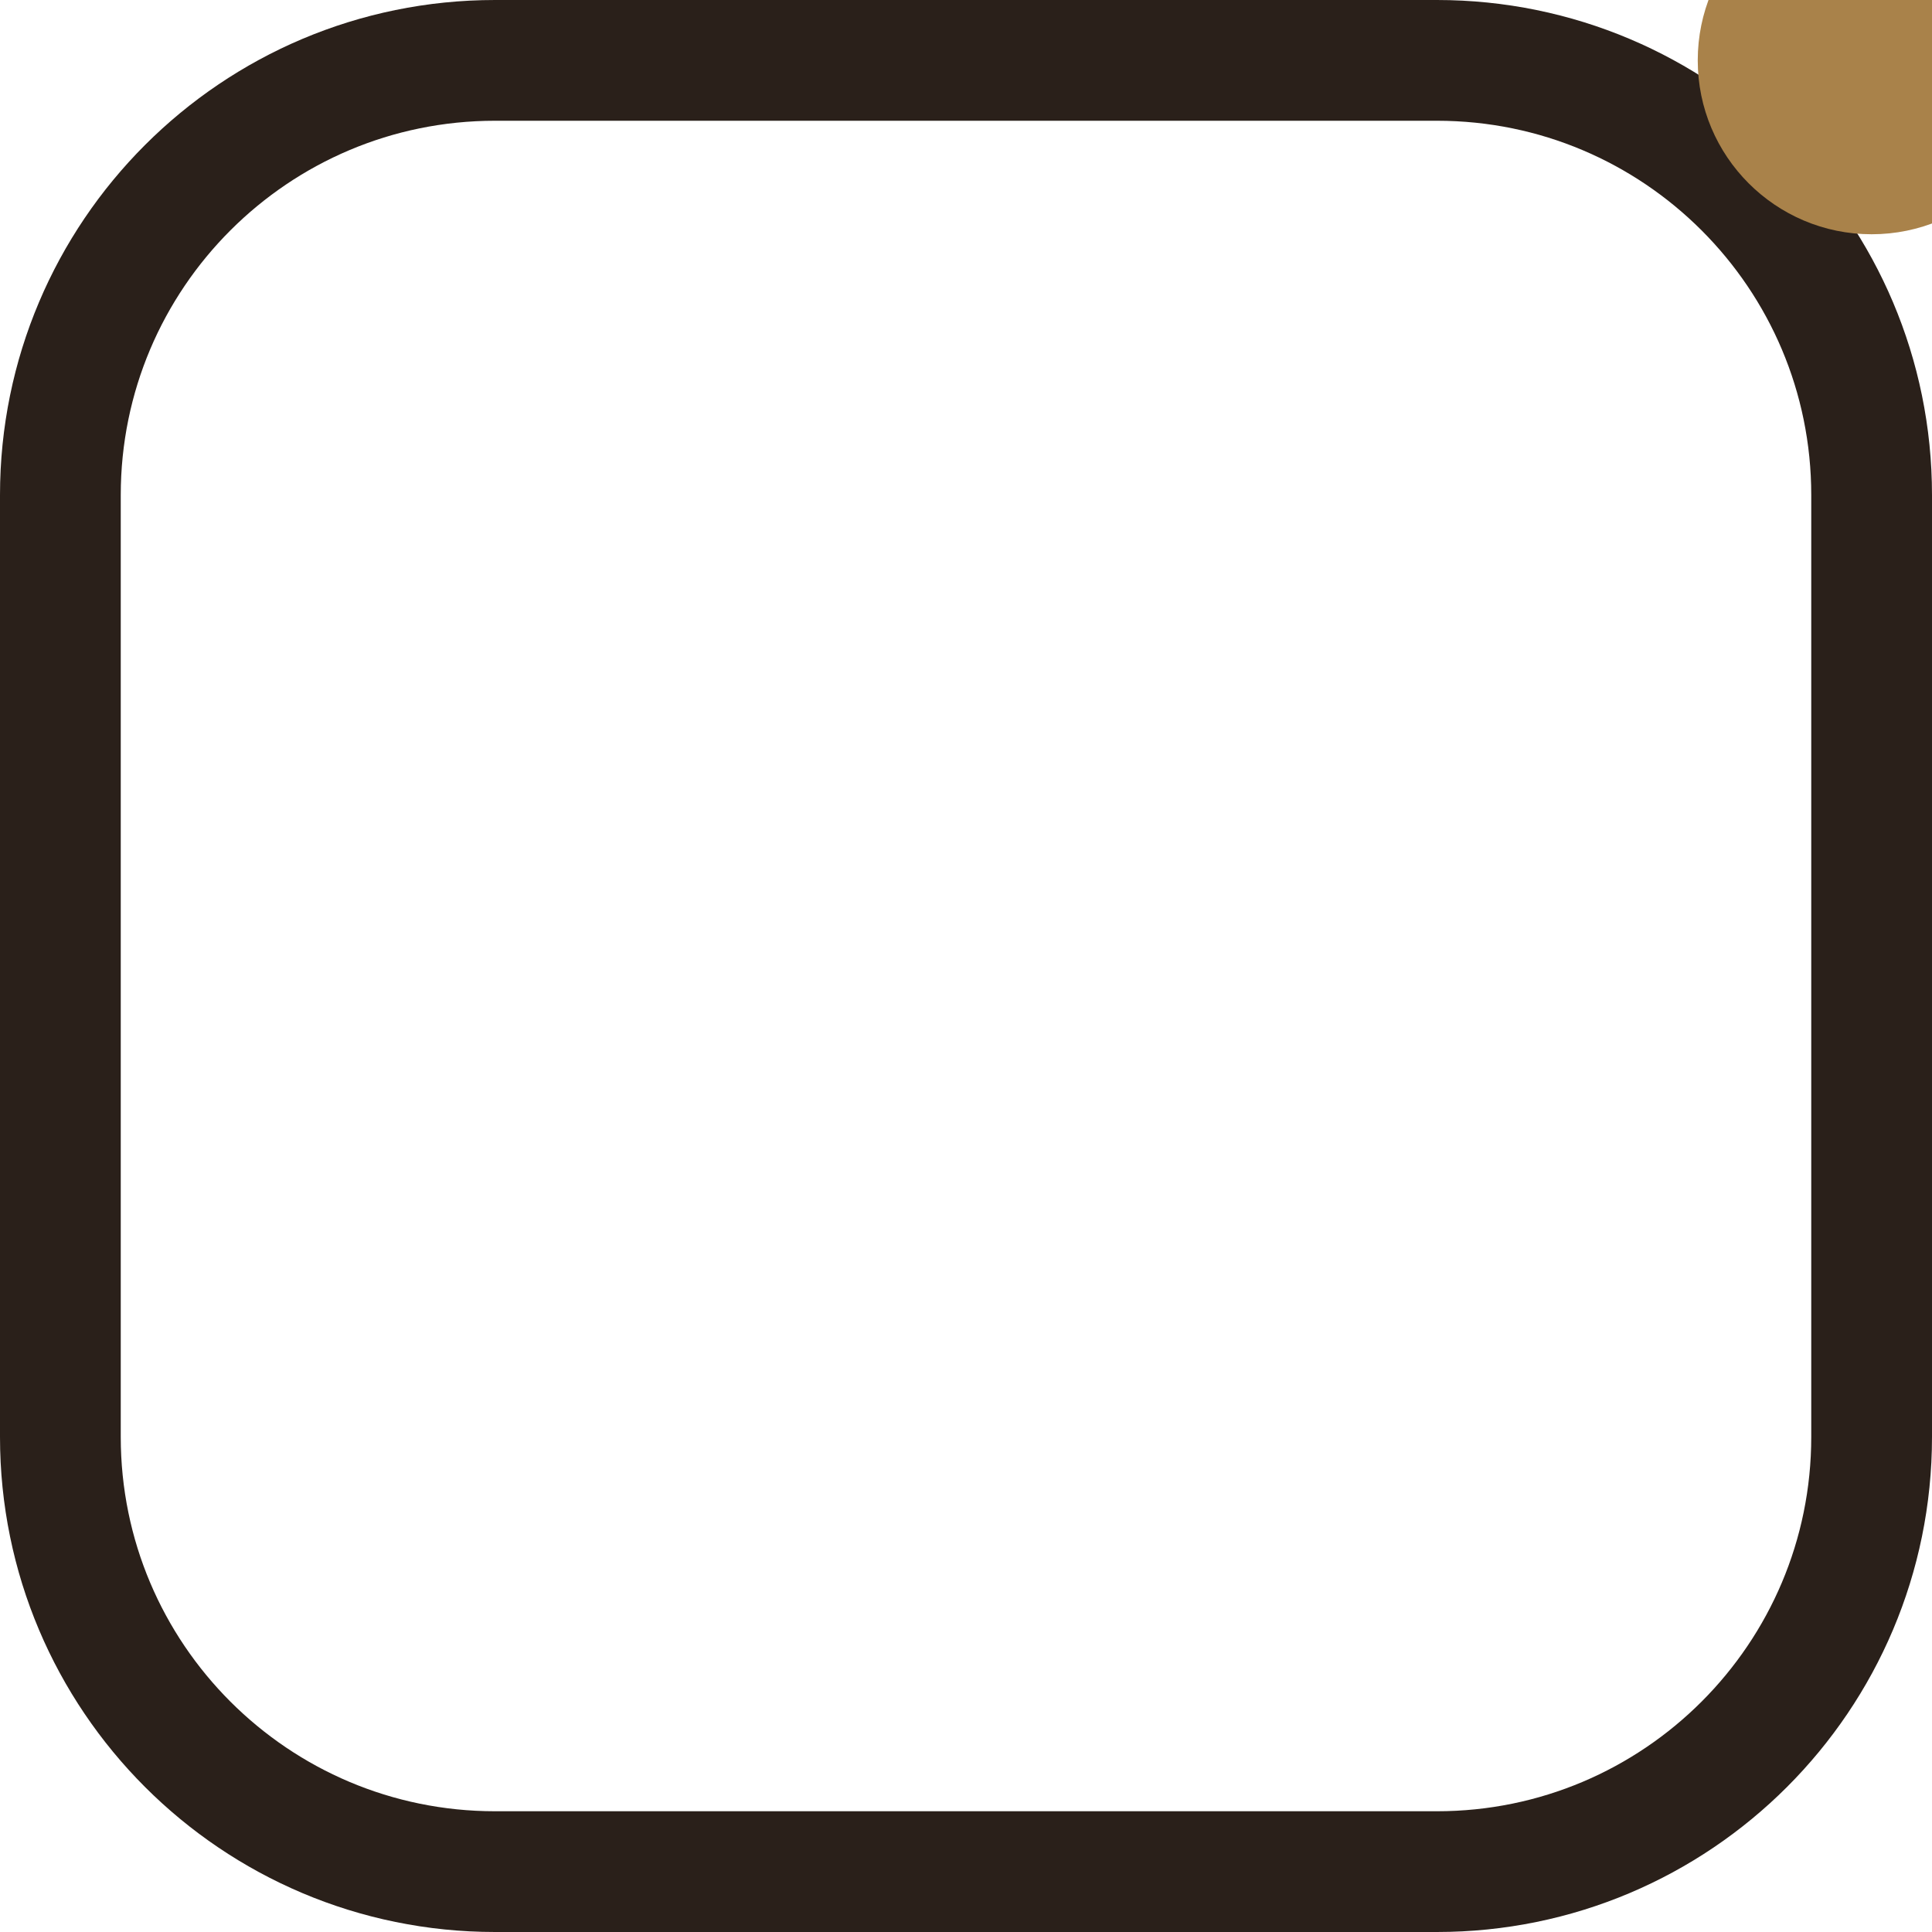
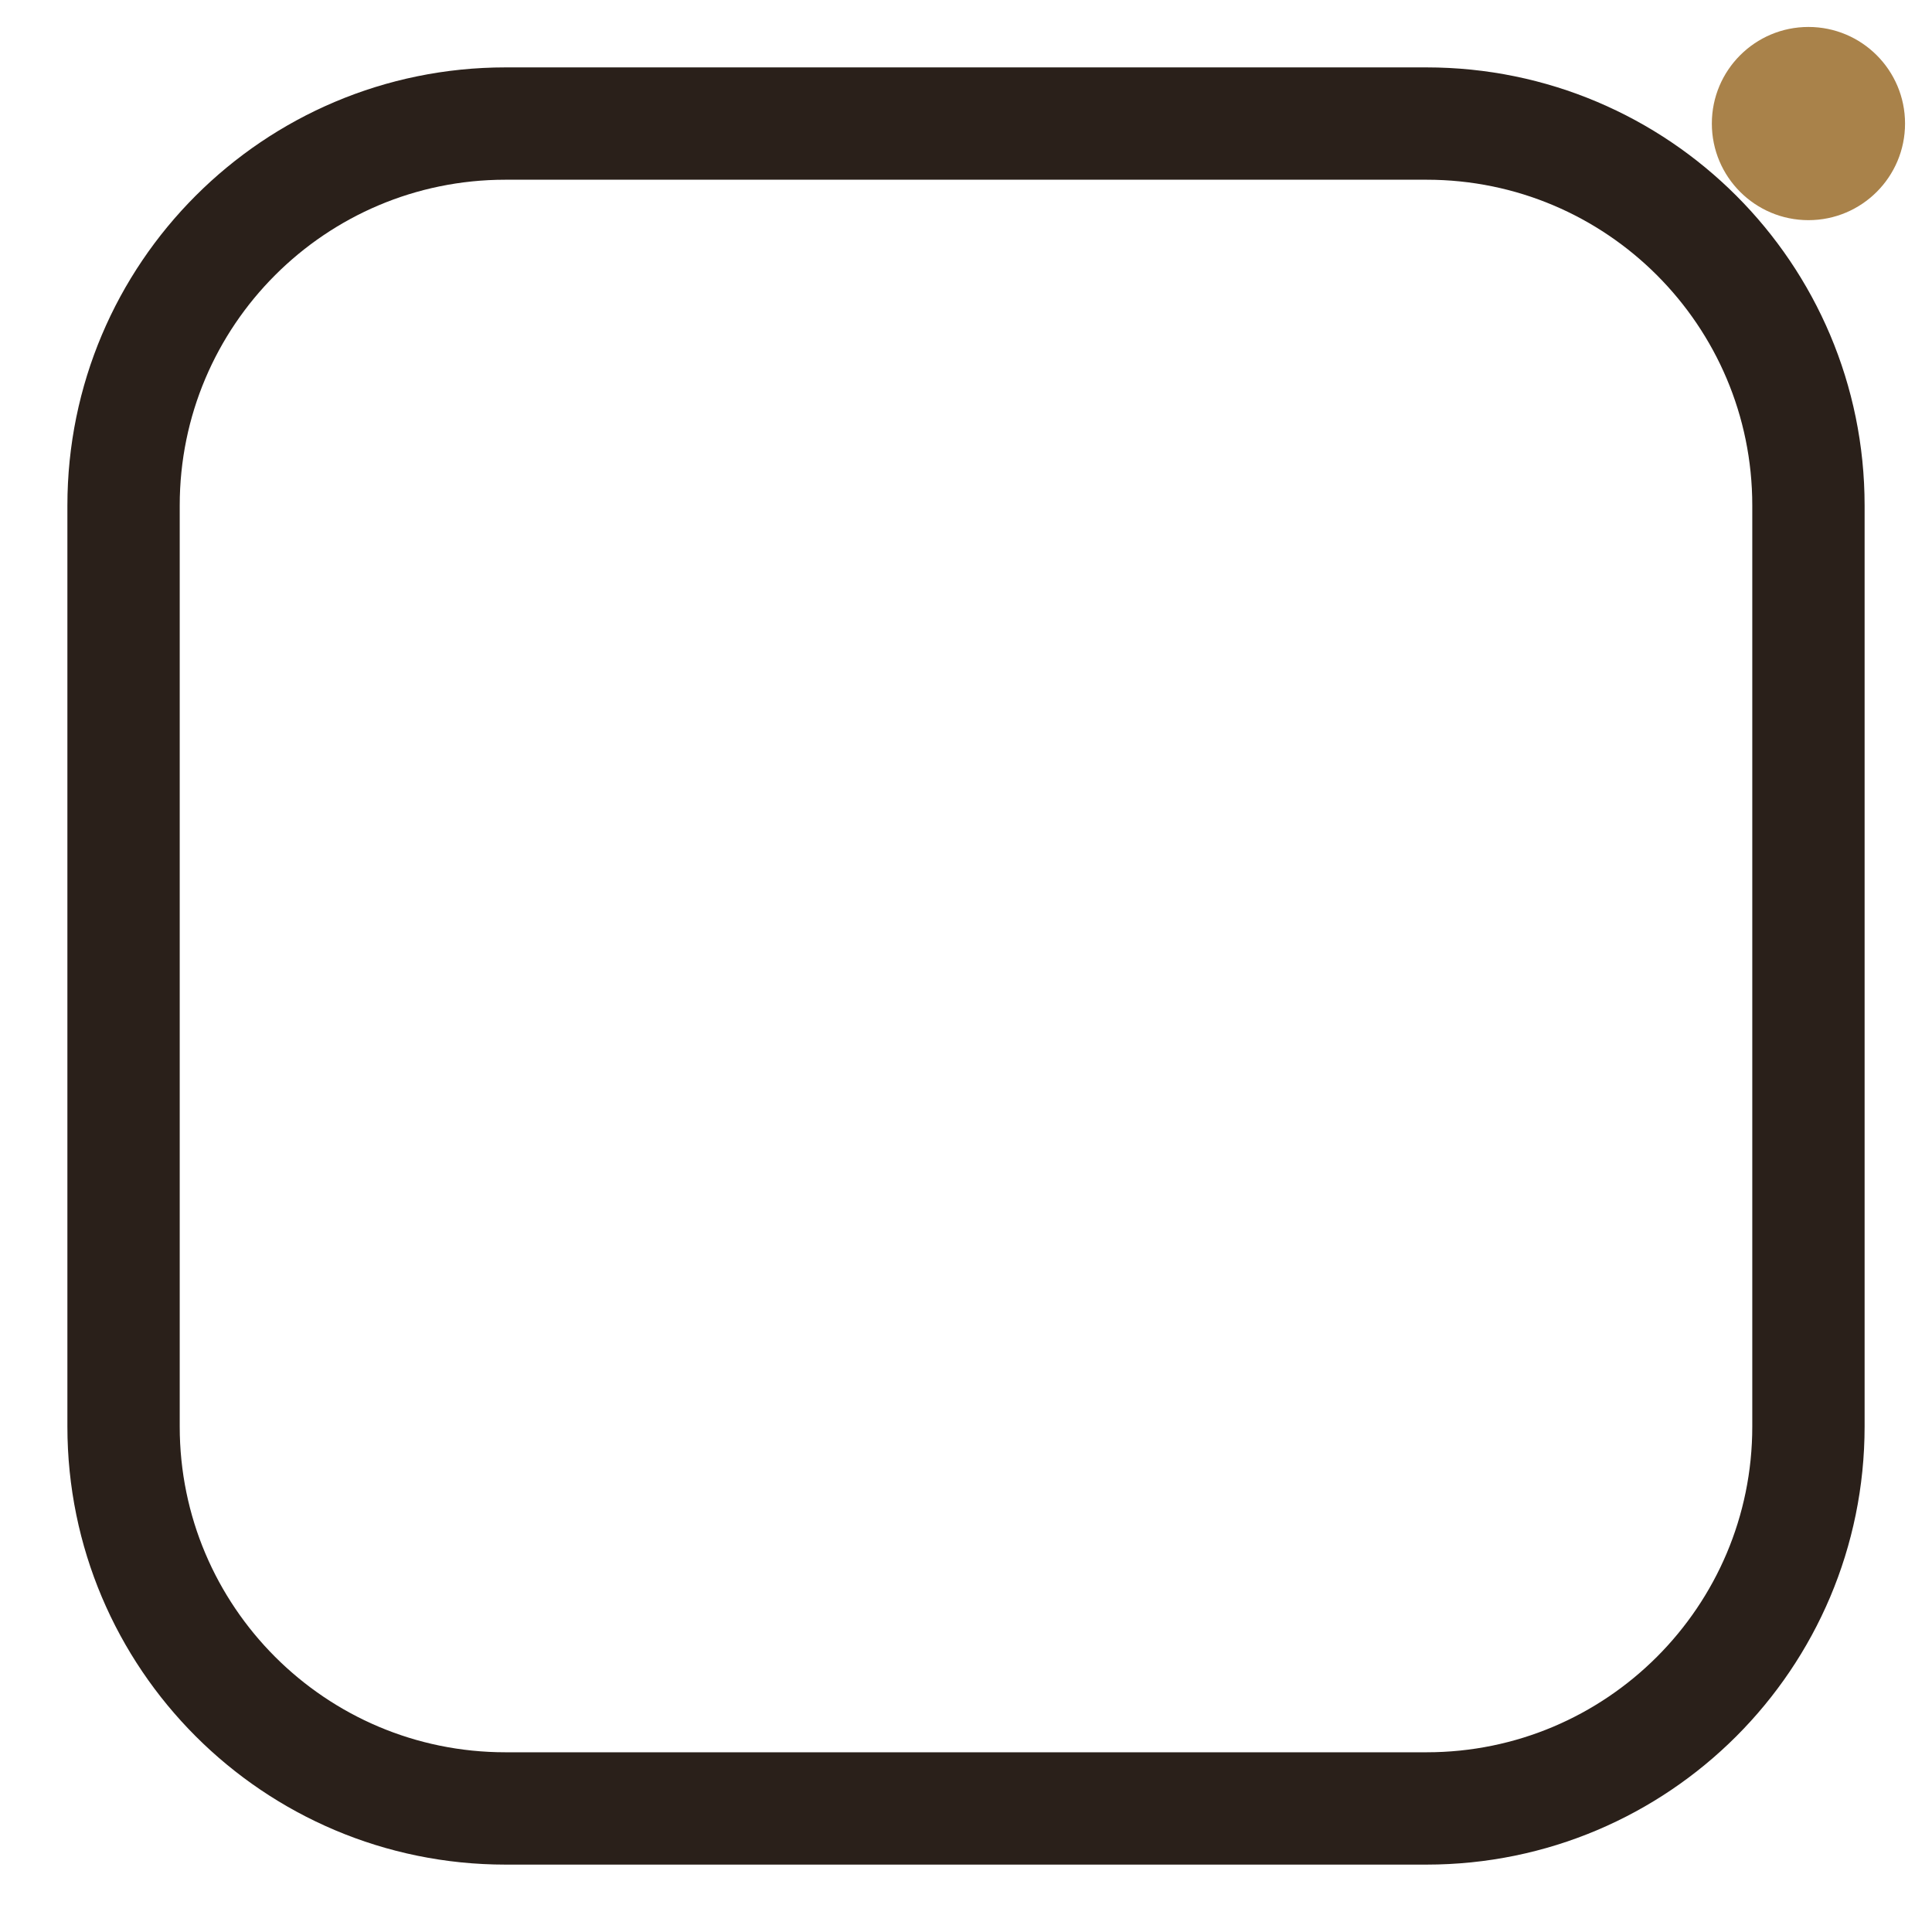
- <svg xmlns="http://www.w3.org/2000/svg" viewBox="0 0 40 40" role="img" aria-labelledby="title">
-   <rect x="1.25" y="1.25" width="37.5" height="37.5" rx="9" ry="9" fill="none" stroke="#2A201A" stroke-width="2.5" />
-   <circle cx="38.75" cy="1.25" r="3.6" fill="#A9824A" />
+ <svg xmlns="http://www.w3.org/2000/svg" viewBox="-1.5 -1.5 43 43" role="img" aria-labelledby="title">
+   <rect x="1.25" y="1.25" width="37.5" height="37.5" rx="8.5" ry="8.5" fill="none" stroke="#2A201A" stroke-width="2.5" />
+   <circle cx="38.75" cy="1.25" r="2.15" fill="#A9824A" />
</svg>
